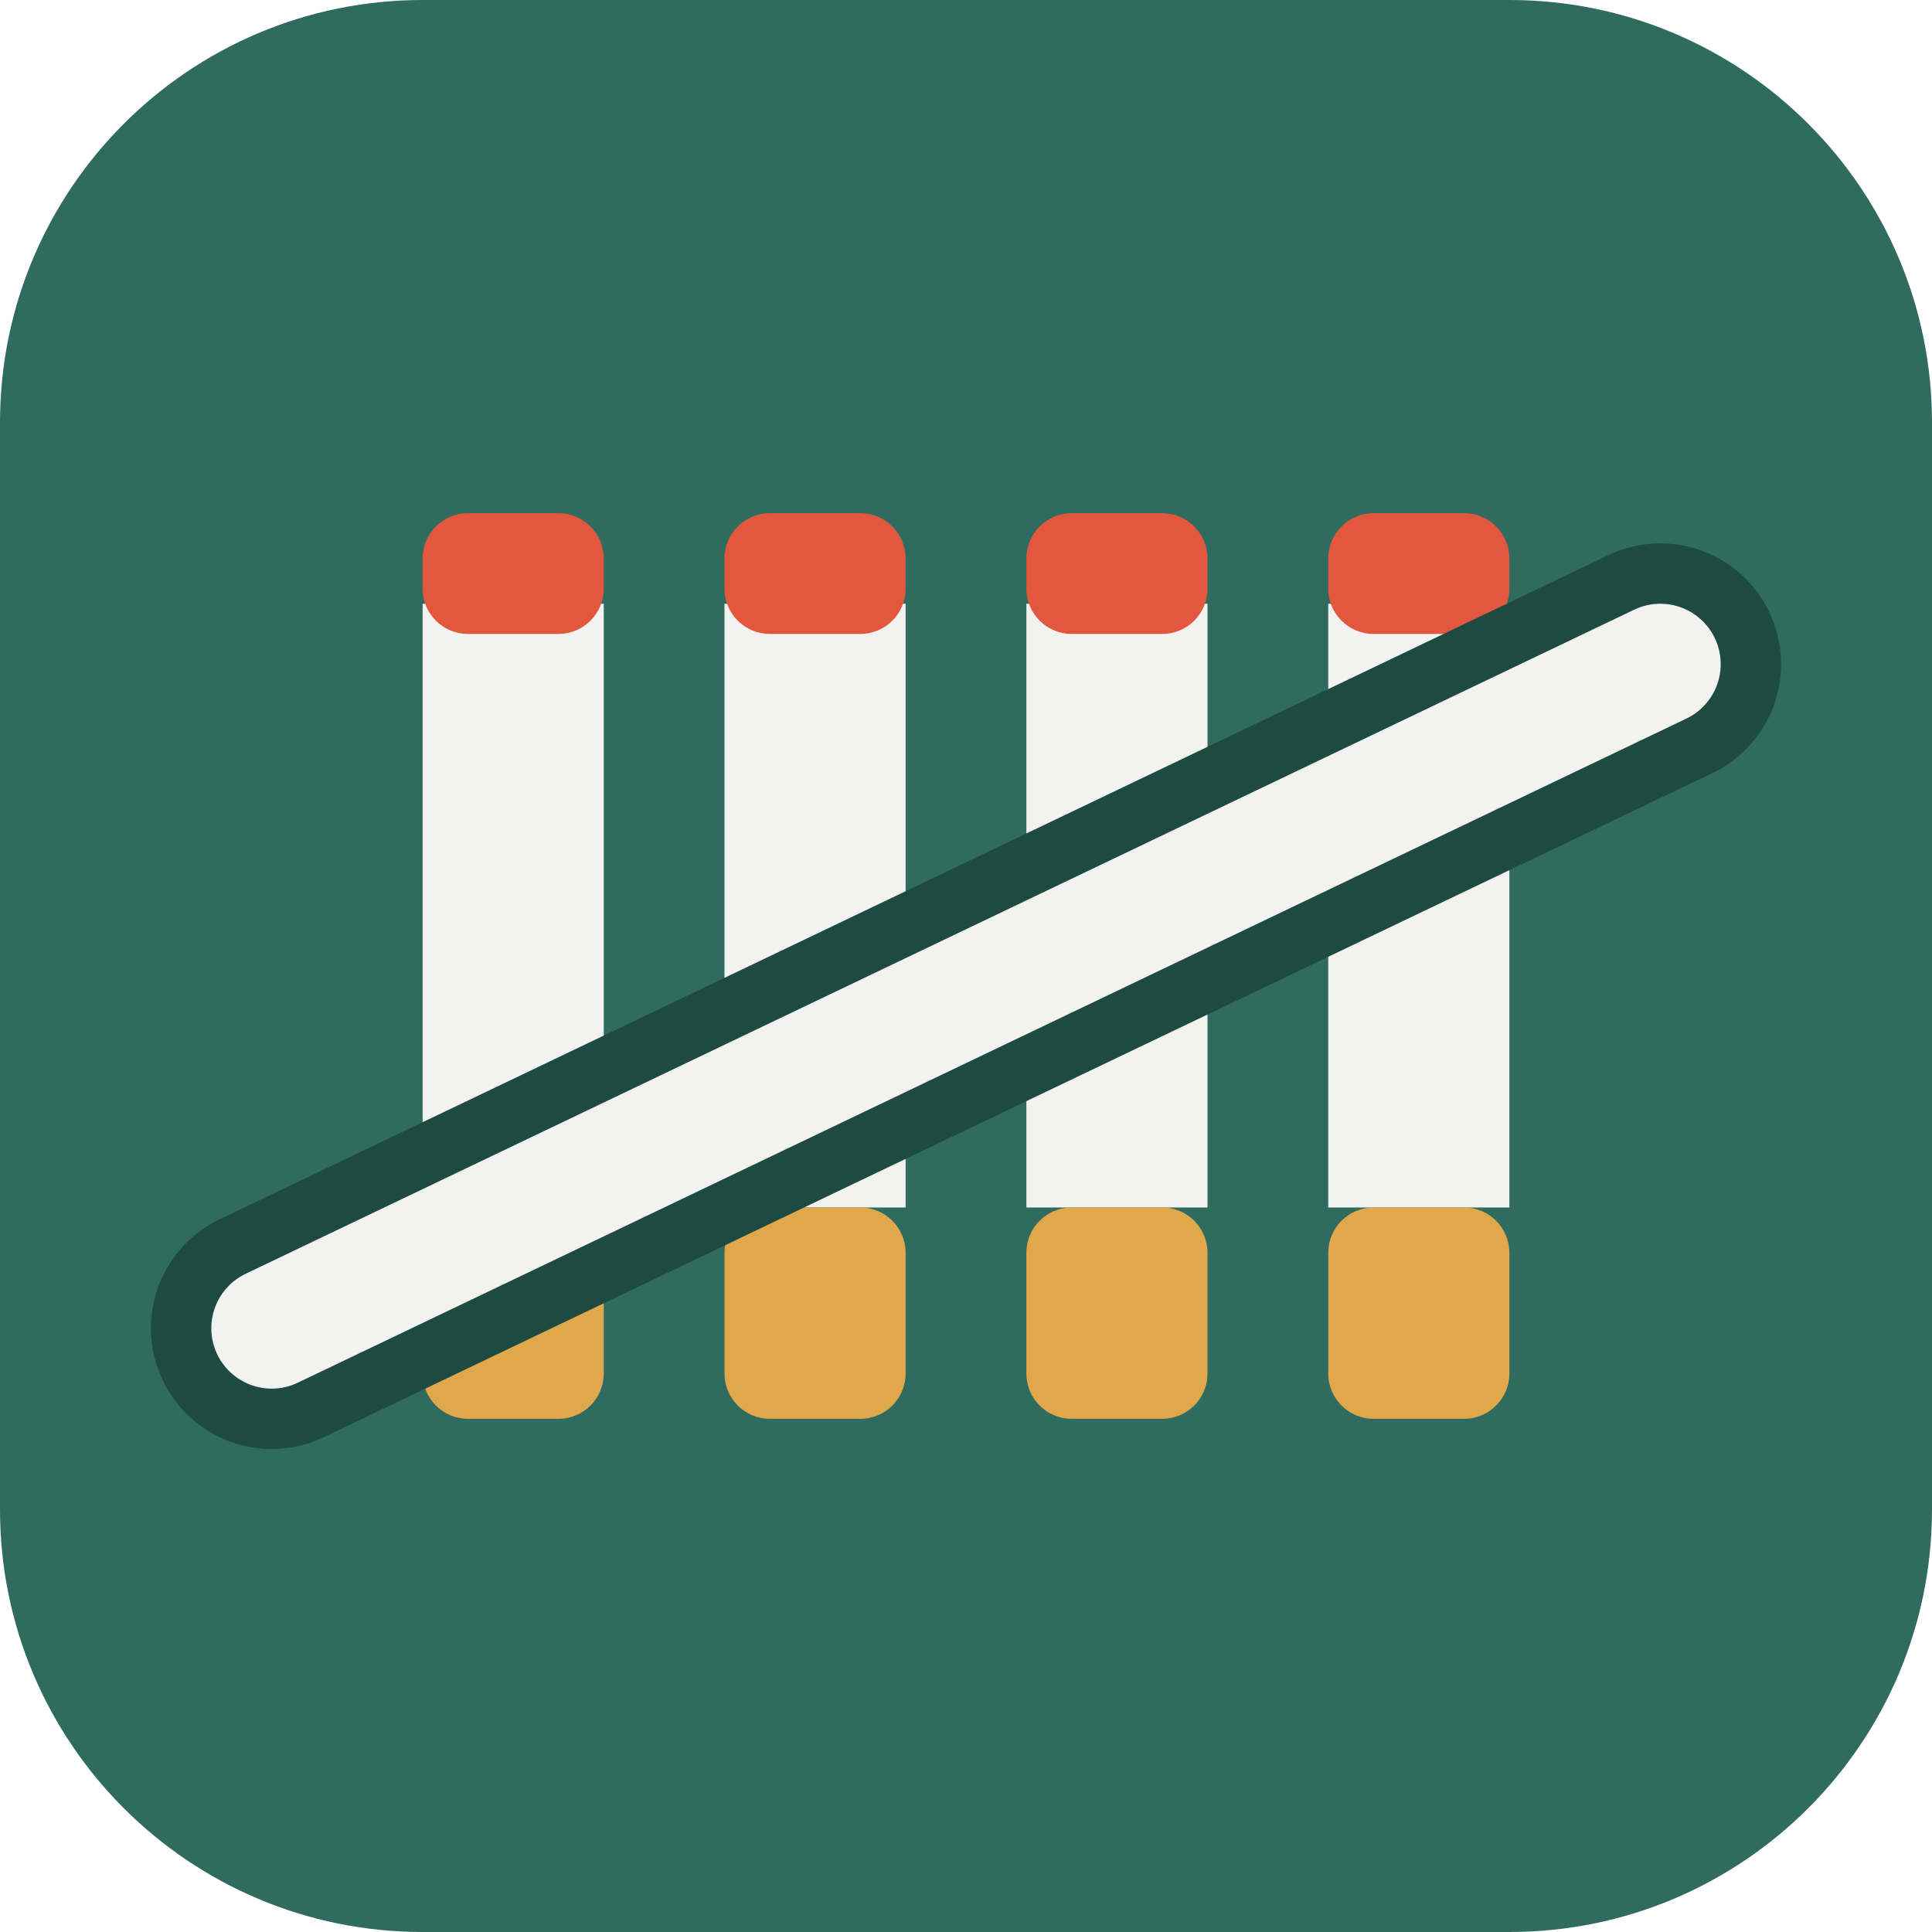
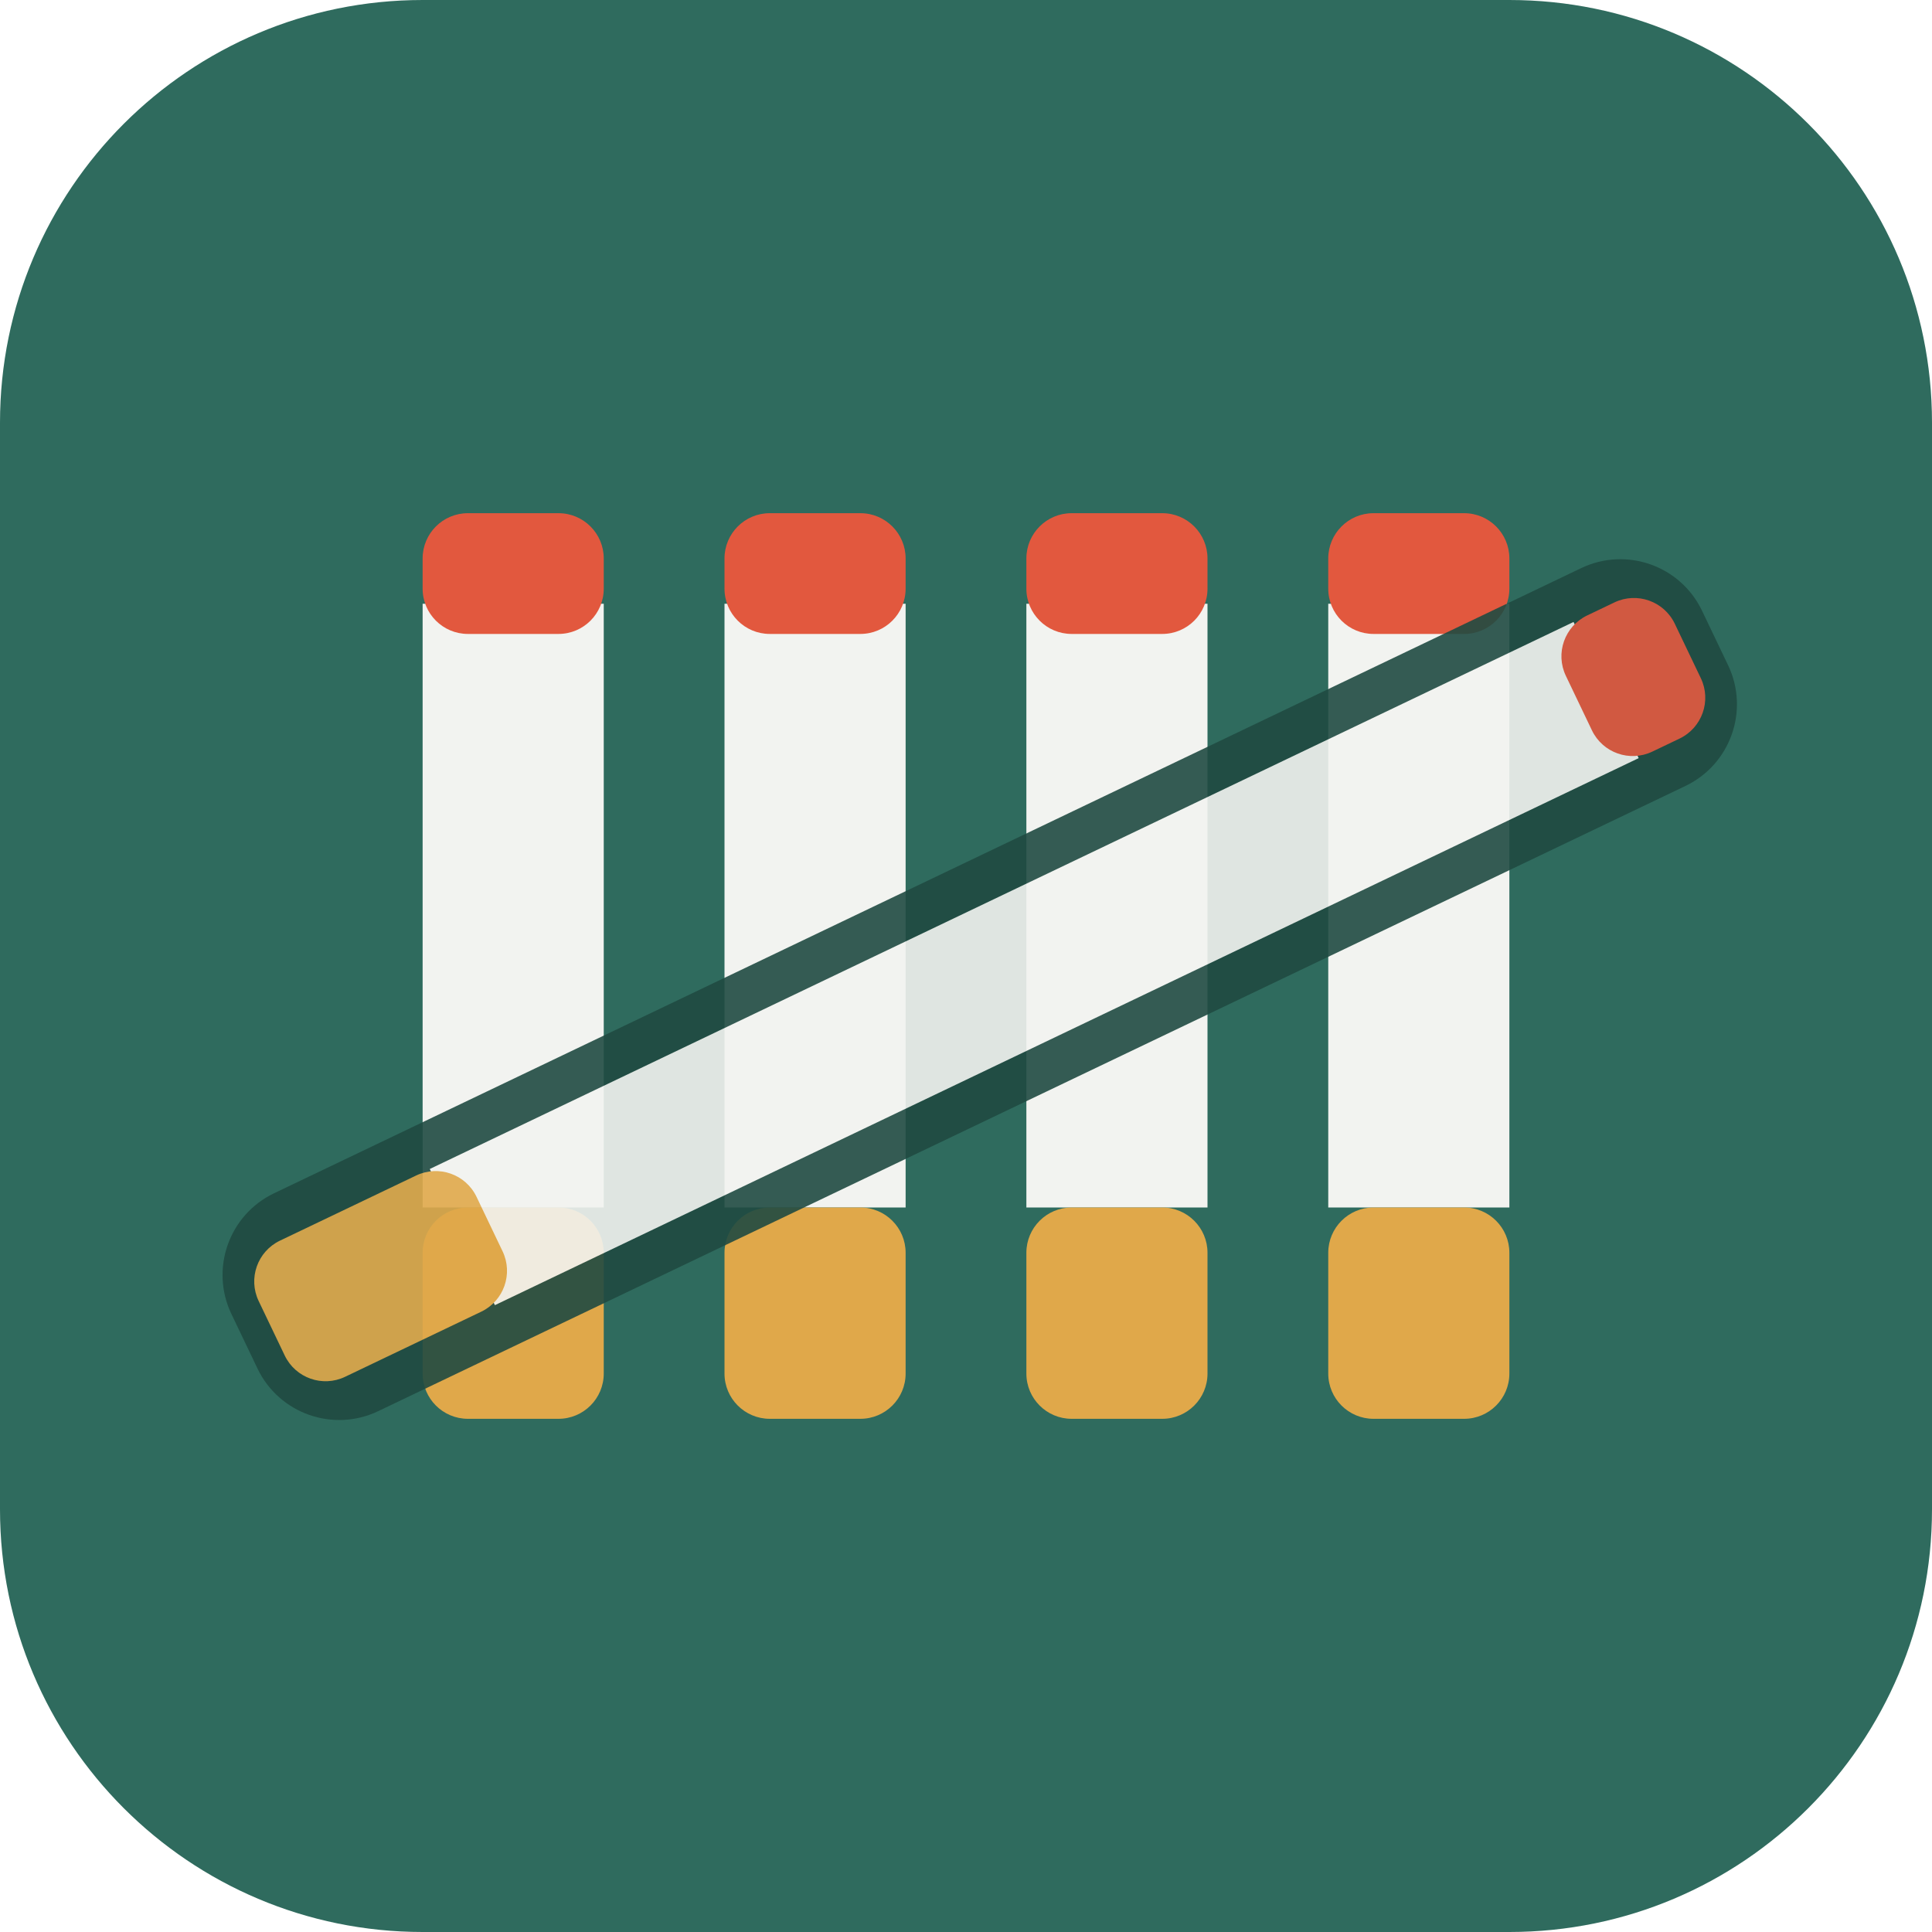
<svg xmlns="http://www.w3.org/2000/svg" viewBox="0 0 64 64">
  <rect width="64" height="64" rx="14" fill="#2f6b5e" />
  <defs>
    <g id="c">
      <rect x="14" y="20" width="6" height="20" fill="#f2f3f0" />
      <rect x="14" y="40" width="6" height="7" rx="1.5" fill="#e0a84a" />
      <rect x="14" y="17" width="6" height="4" rx="1.5" fill="#e2583e" />
    </g>
  </defs>
  <use href="#c" />
  <use href="#c" x="10" />
  <use href="#c" x="20" />
  <use href="#c" x="30" />
-   <path d="M9 44 55 22" fill="none" stroke="#1f4a41" stroke-width="8" stroke-linecap="round" />
-   <path d="M9 44 55 22" fill="none" stroke="#f2f3f0" stroke-width="4" stroke-linecap="round" />
+   <g opacity=".9" transform="translate(9 44) rotate(-25.56)">
+     <rect x="-1" y="-4" width="54" height="8" rx="3" fill="#1f4a41" />
+     <rect x="7" y="-2.5" width="42" height="5" fill="#f2f3f0" />
+     <rect y="-2.5" width="8" height="5" rx="1.5" fill="#e0a84a" />
+     <rect x="48" y="-2.5" width="4" height="5" rx="1.5" fill="#e2583e" />
+   </g>
</svg>
